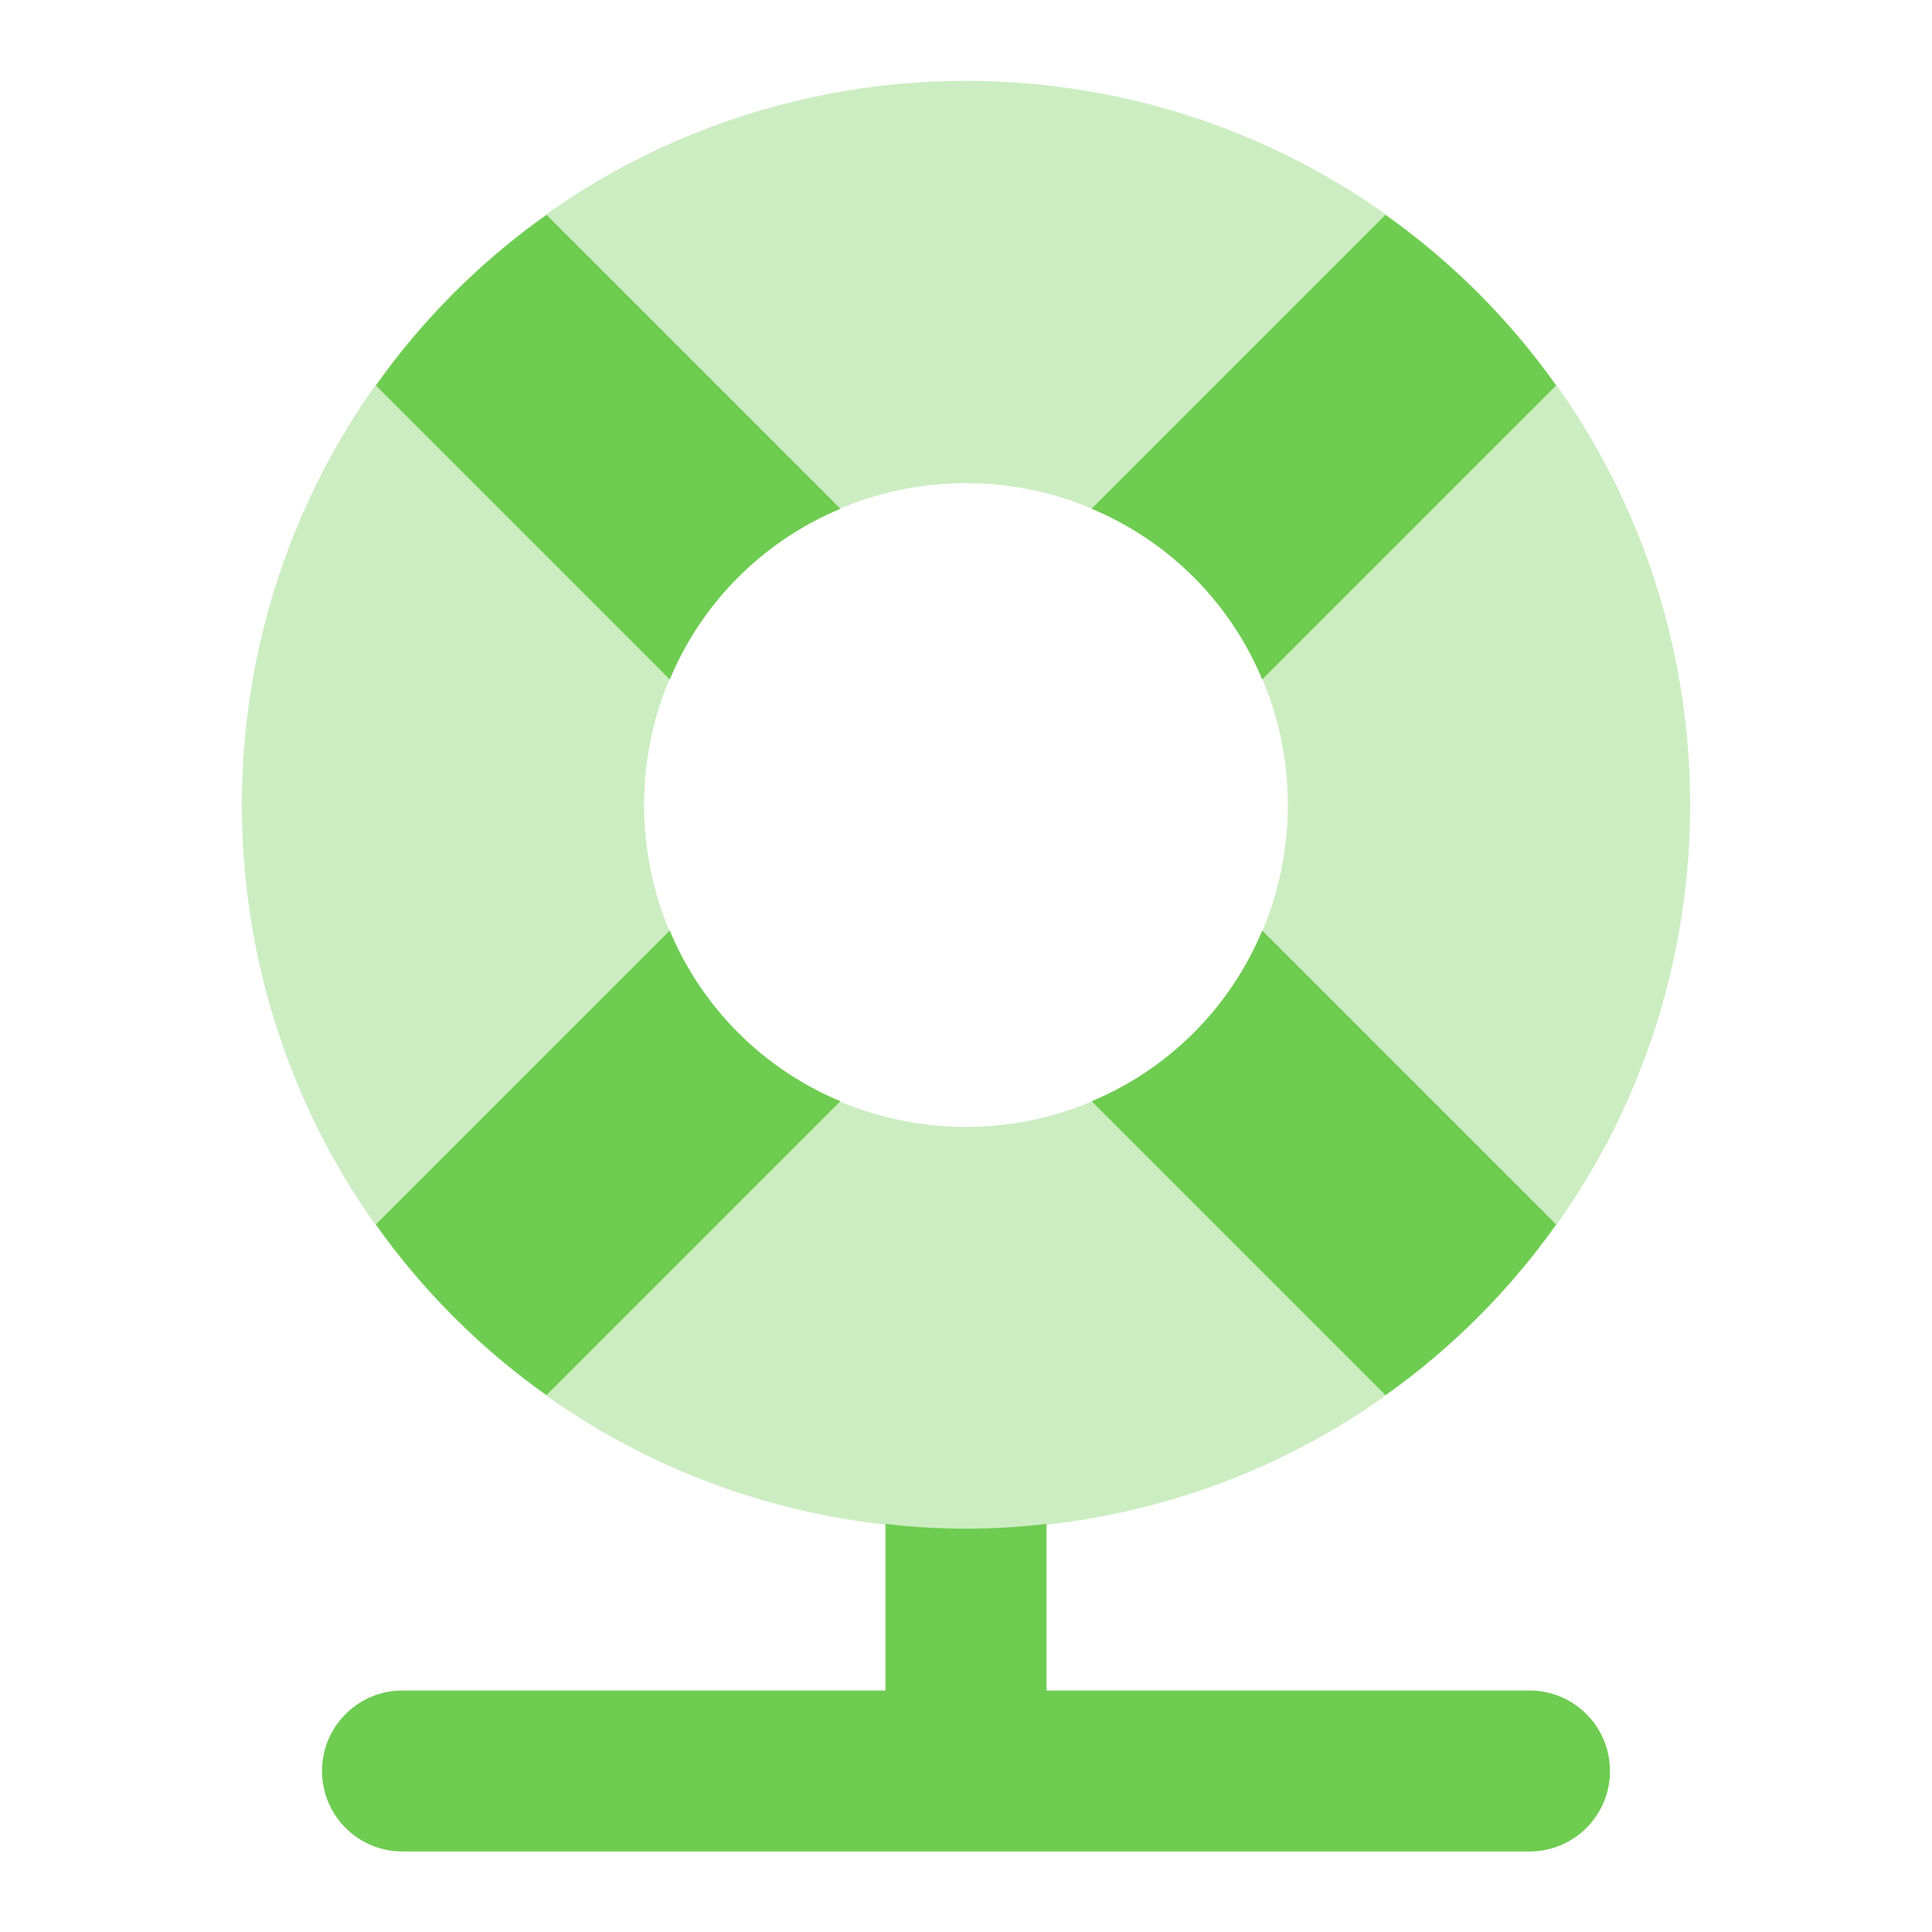
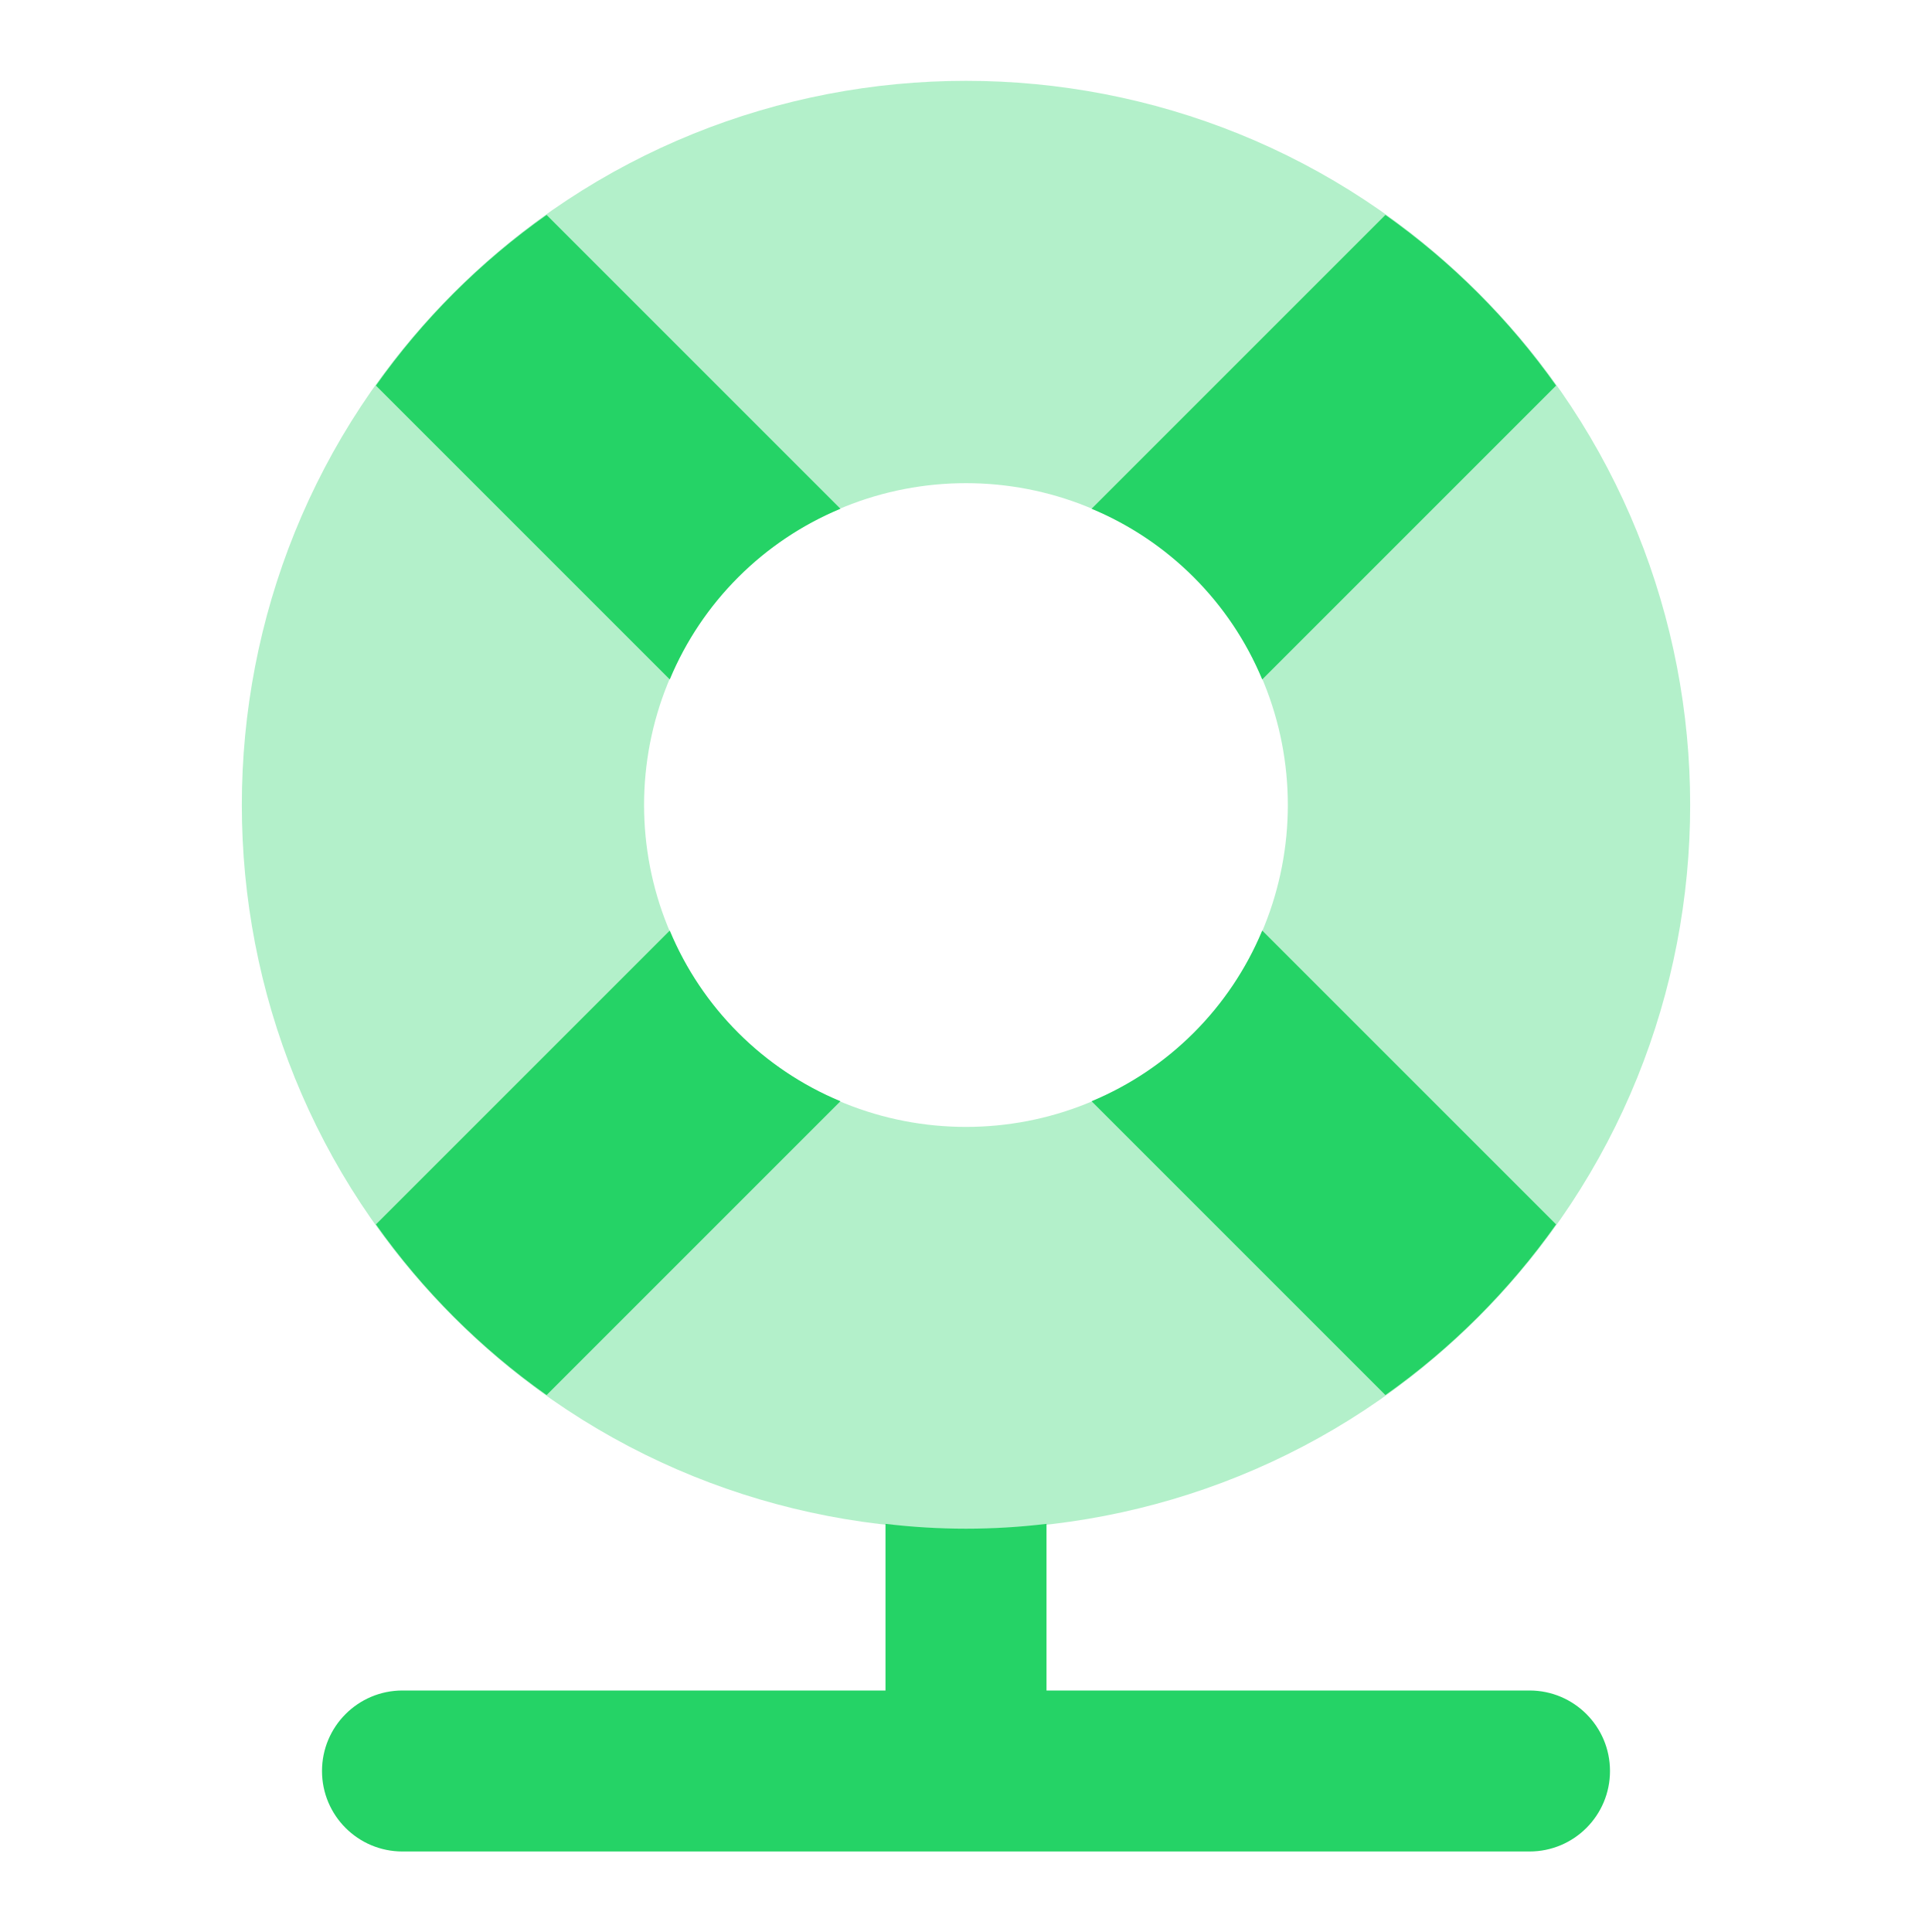
<svg xmlns="http://www.w3.org/2000/svg" width="100" height="100" viewBox="0 0 100 100" fill="none">
-   <path d="M54.167 78.875V91.667H45.833V78.875C48.583 79.208 51.417 79.208 54.167 78.875Z" fill="#6ecc51" />
-   <path d="M79.167 95.833H20.833C18.529 95.833 16.667 93.967 16.667 91.667C16.667 89.367 18.529 87.5 20.833 87.5H79.167C81.471 87.5 83.333 89.367 83.333 91.667C83.333 93.967 81.471 95.833 79.167 95.833Z" fill="#6ecc51" />
-   <path opacity="0.35" d="M23.483 68.183C8.862 53.562 8.862 29.771 23.483 15.15C38.104 0.529 61.896 0.529 76.517 15.15C91.138 29.771 91.138 53.562 76.517 68.183C61.896 82.804 38.104 82.804 23.483 68.183V68.183ZM61.783 29.883C55.283 23.383 44.712 23.383 38.212 29.883C31.712 36.383 31.712 46.954 38.212 53.454C44.712 59.954 55.283 59.954 61.783 53.454C68.283 46.954 68.283 36.379 61.783 29.883V29.883Z" fill="#6ecc51" />
-   <path d="M28.292 11.125L43.5 26.333C39.5 28 36.333 31.167 34.667 35.167L19.458 19.958C21.875 16.542 24.875 13.542 28.292 11.125V11.125Z" fill="#6ecc51" />
-   <path d="M43.5 57L28.292 72.208C24.875 69.792 21.875 66.792 19.458 63.375L34.667 48.167C36.333 52.167 39.5 55.333 43.5 57V57Z" fill="#6ecc51" />
-   <path d="M65.333 48.167L80.542 63.375C78.125 66.792 75.125 69.792 71.708 72.208L56.5 57C60.5 55.333 63.667 52.167 65.333 48.167V48.167Z" fill="#6ecc51" />
-   <path d="M56.5 26.333L71.708 11.125C75.125 13.542 78.125 16.542 80.542 19.958L65.333 35.167C63.667 31.167 60.5 28 56.5 26.333Z" fill="#6ecc51" />
+   <path d="M54.167 78.875V91.667H45.833V78.875C48.583 79.208 51.417 79.208 54.167 78.875Z" fill="#25D366" />
+   <path d="M79.167 95.833H20.833C18.529 95.833 16.667 93.967 16.667 91.667C16.667 89.367 18.529 87.5 20.833 87.5H79.167C81.471 87.5 83.333 89.367 83.333 91.667C83.333 93.967 81.471 95.833 79.167 95.833Z" fill="#25D366" />
+   <path opacity="0.35" d="M23.483 68.183C8.862 53.562 8.862 29.771 23.483 15.15C38.104 0.529 61.896 0.529 76.517 15.15C91.138 29.771 91.138 53.562 76.517 68.183C61.896 82.804 38.104 82.804 23.483 68.183V68.183ZM61.783 29.883C55.283 23.383 44.712 23.383 38.212 29.883C31.712 36.383 31.712 46.954 38.212 53.454C44.712 59.954 55.283 59.954 61.783 53.454C68.283 46.954 68.283 36.379 61.783 29.883V29.883Z" fill="#25D366" />
+   <path d="M28.292 11.125L43.5 26.333C39.5 28 36.333 31.167 34.667 35.167L19.458 19.958C21.875 16.542 24.875 13.542 28.292 11.125V11.125Z" fill="#25D366" />
+   <path d="M43.5 57L28.292 72.208C24.875 69.792 21.875 66.792 19.458 63.375L34.667 48.167C36.333 52.167 39.5 55.333 43.5 57V57Z" fill="#25D366" />
+   <path d="M65.333 48.167L80.542 63.375C78.125 66.792 75.125 69.792 71.708 72.208L56.5 57C60.5 55.333 63.667 52.167 65.333 48.167V48.167Z" fill="#25D366" />
+   <path d="M56.5 26.333L71.708 11.125C75.125 13.542 78.125 16.542 80.542 19.958L65.333 35.167C63.667 31.167 60.5 28 56.5 26.333Z" fill="#25D366" />
</svg>
